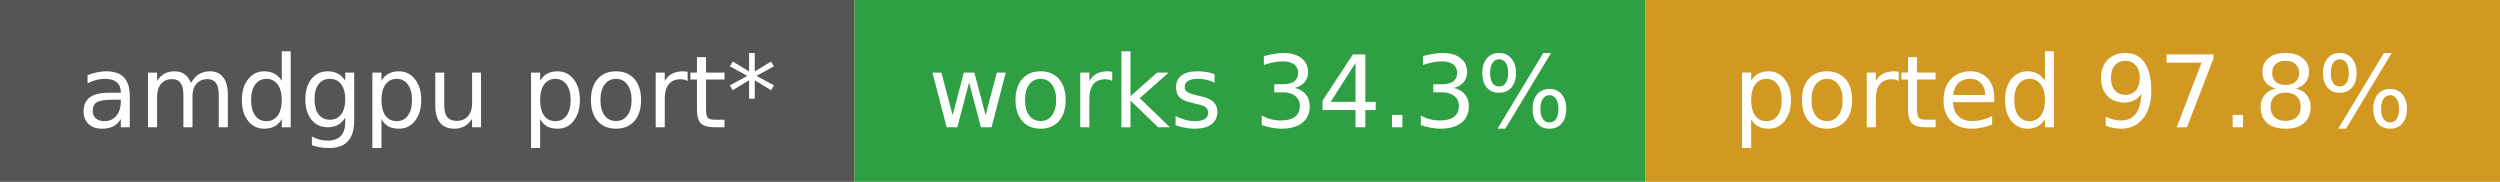
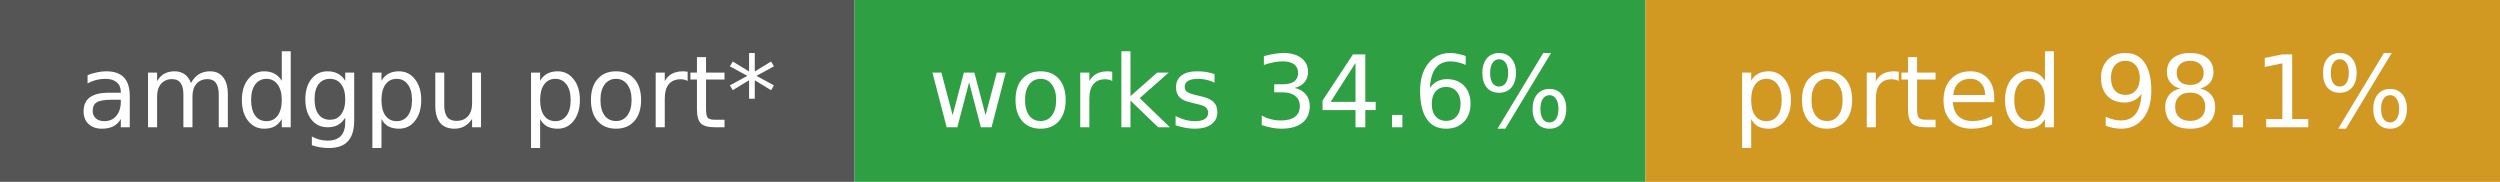
- <svg xmlns="http://www.w3.org/2000/svg" width="275" height="20" role="img" aria-label="amdgpu port*: works 34.3%, ported 97.8%">
+ <svg xmlns="http://www.w3.org/2000/svg" width="275" height="20" role="img" aria-label="amdgpu port*: works 34.6%, ported 98.1%">
  <rect width="94" height="20" fill="#555" />
  <rect x="94" width="87" height="20" fill="#2ea043" />
  <rect x="181" width="94" height="20" fill="#d29922" />
  <g fill="#fff" font-family="Verdana,DejaVu Sans,sans-serif" font-size="11" text-anchor="middle">
    <text x="47.0" y="14">amdgpu port*</text>
-     <text x="137.5" y="14">works 34.3%</text>
-     <text x="228.0" y="14">ported 97.8%</text>
+     <text x="137.5" y="14">works 34.6%</text>
+     <text x="228.0" y="14">ported 98.1%</text>
  </g>
</svg>
